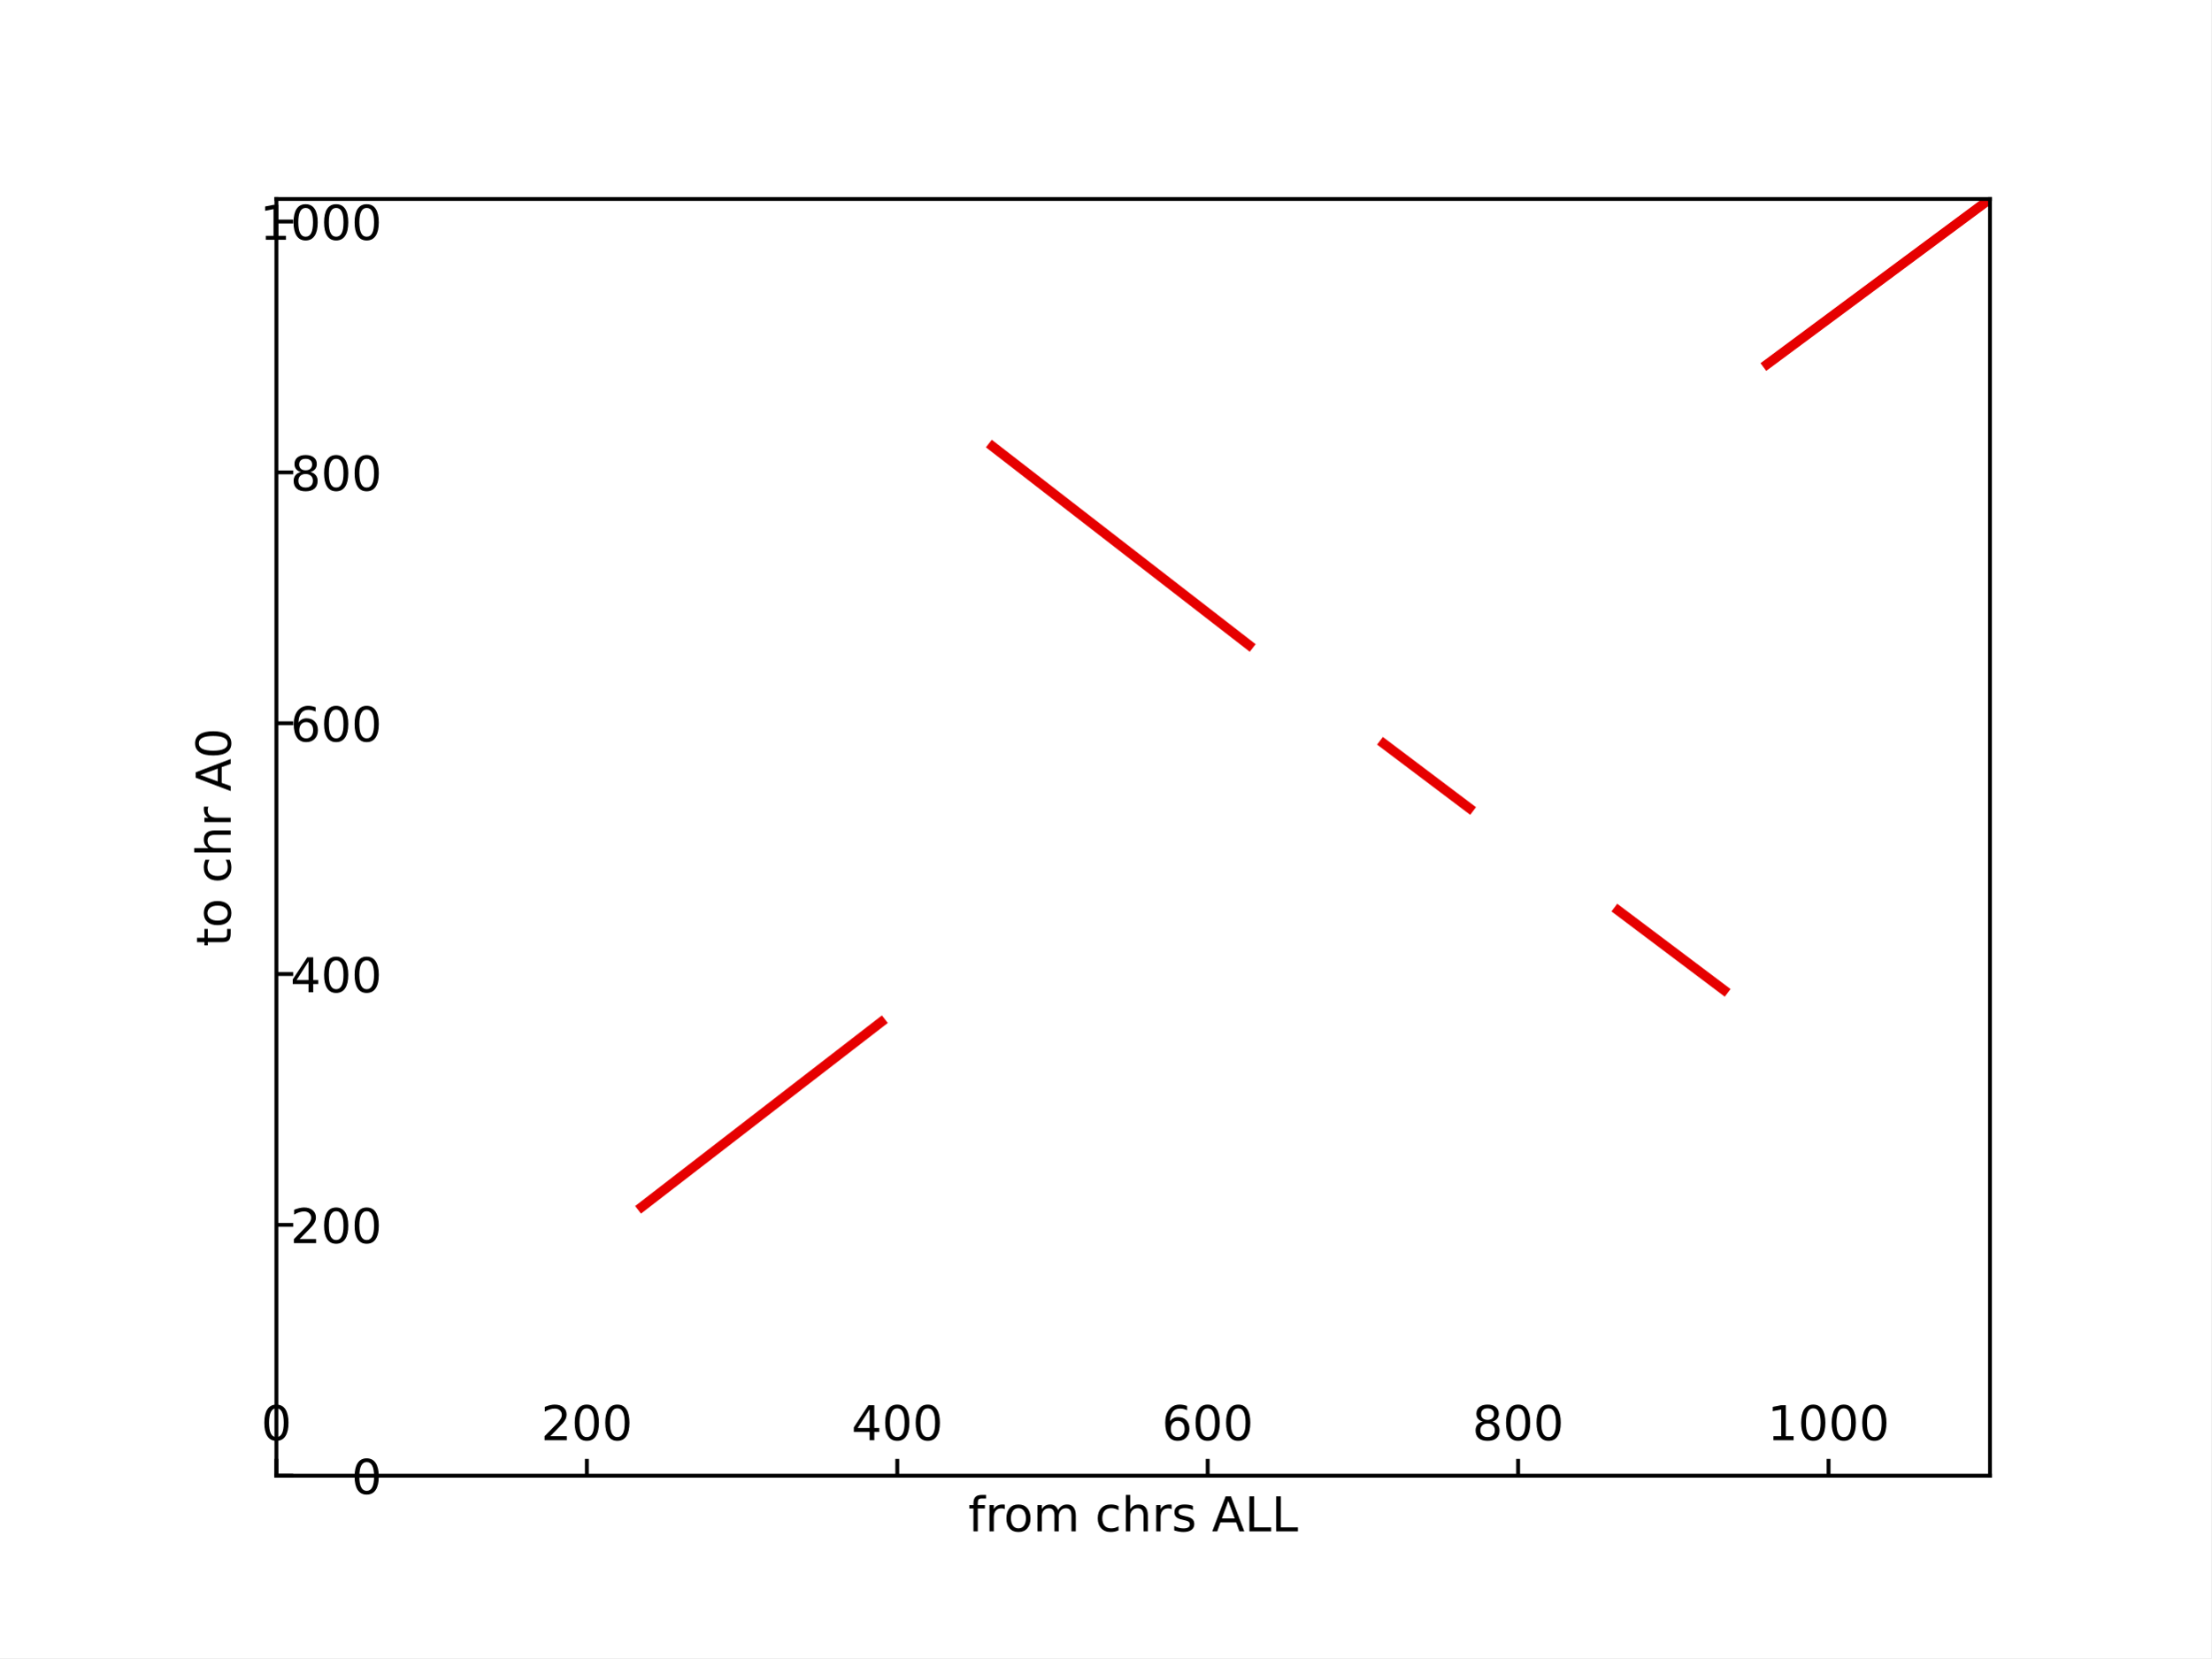
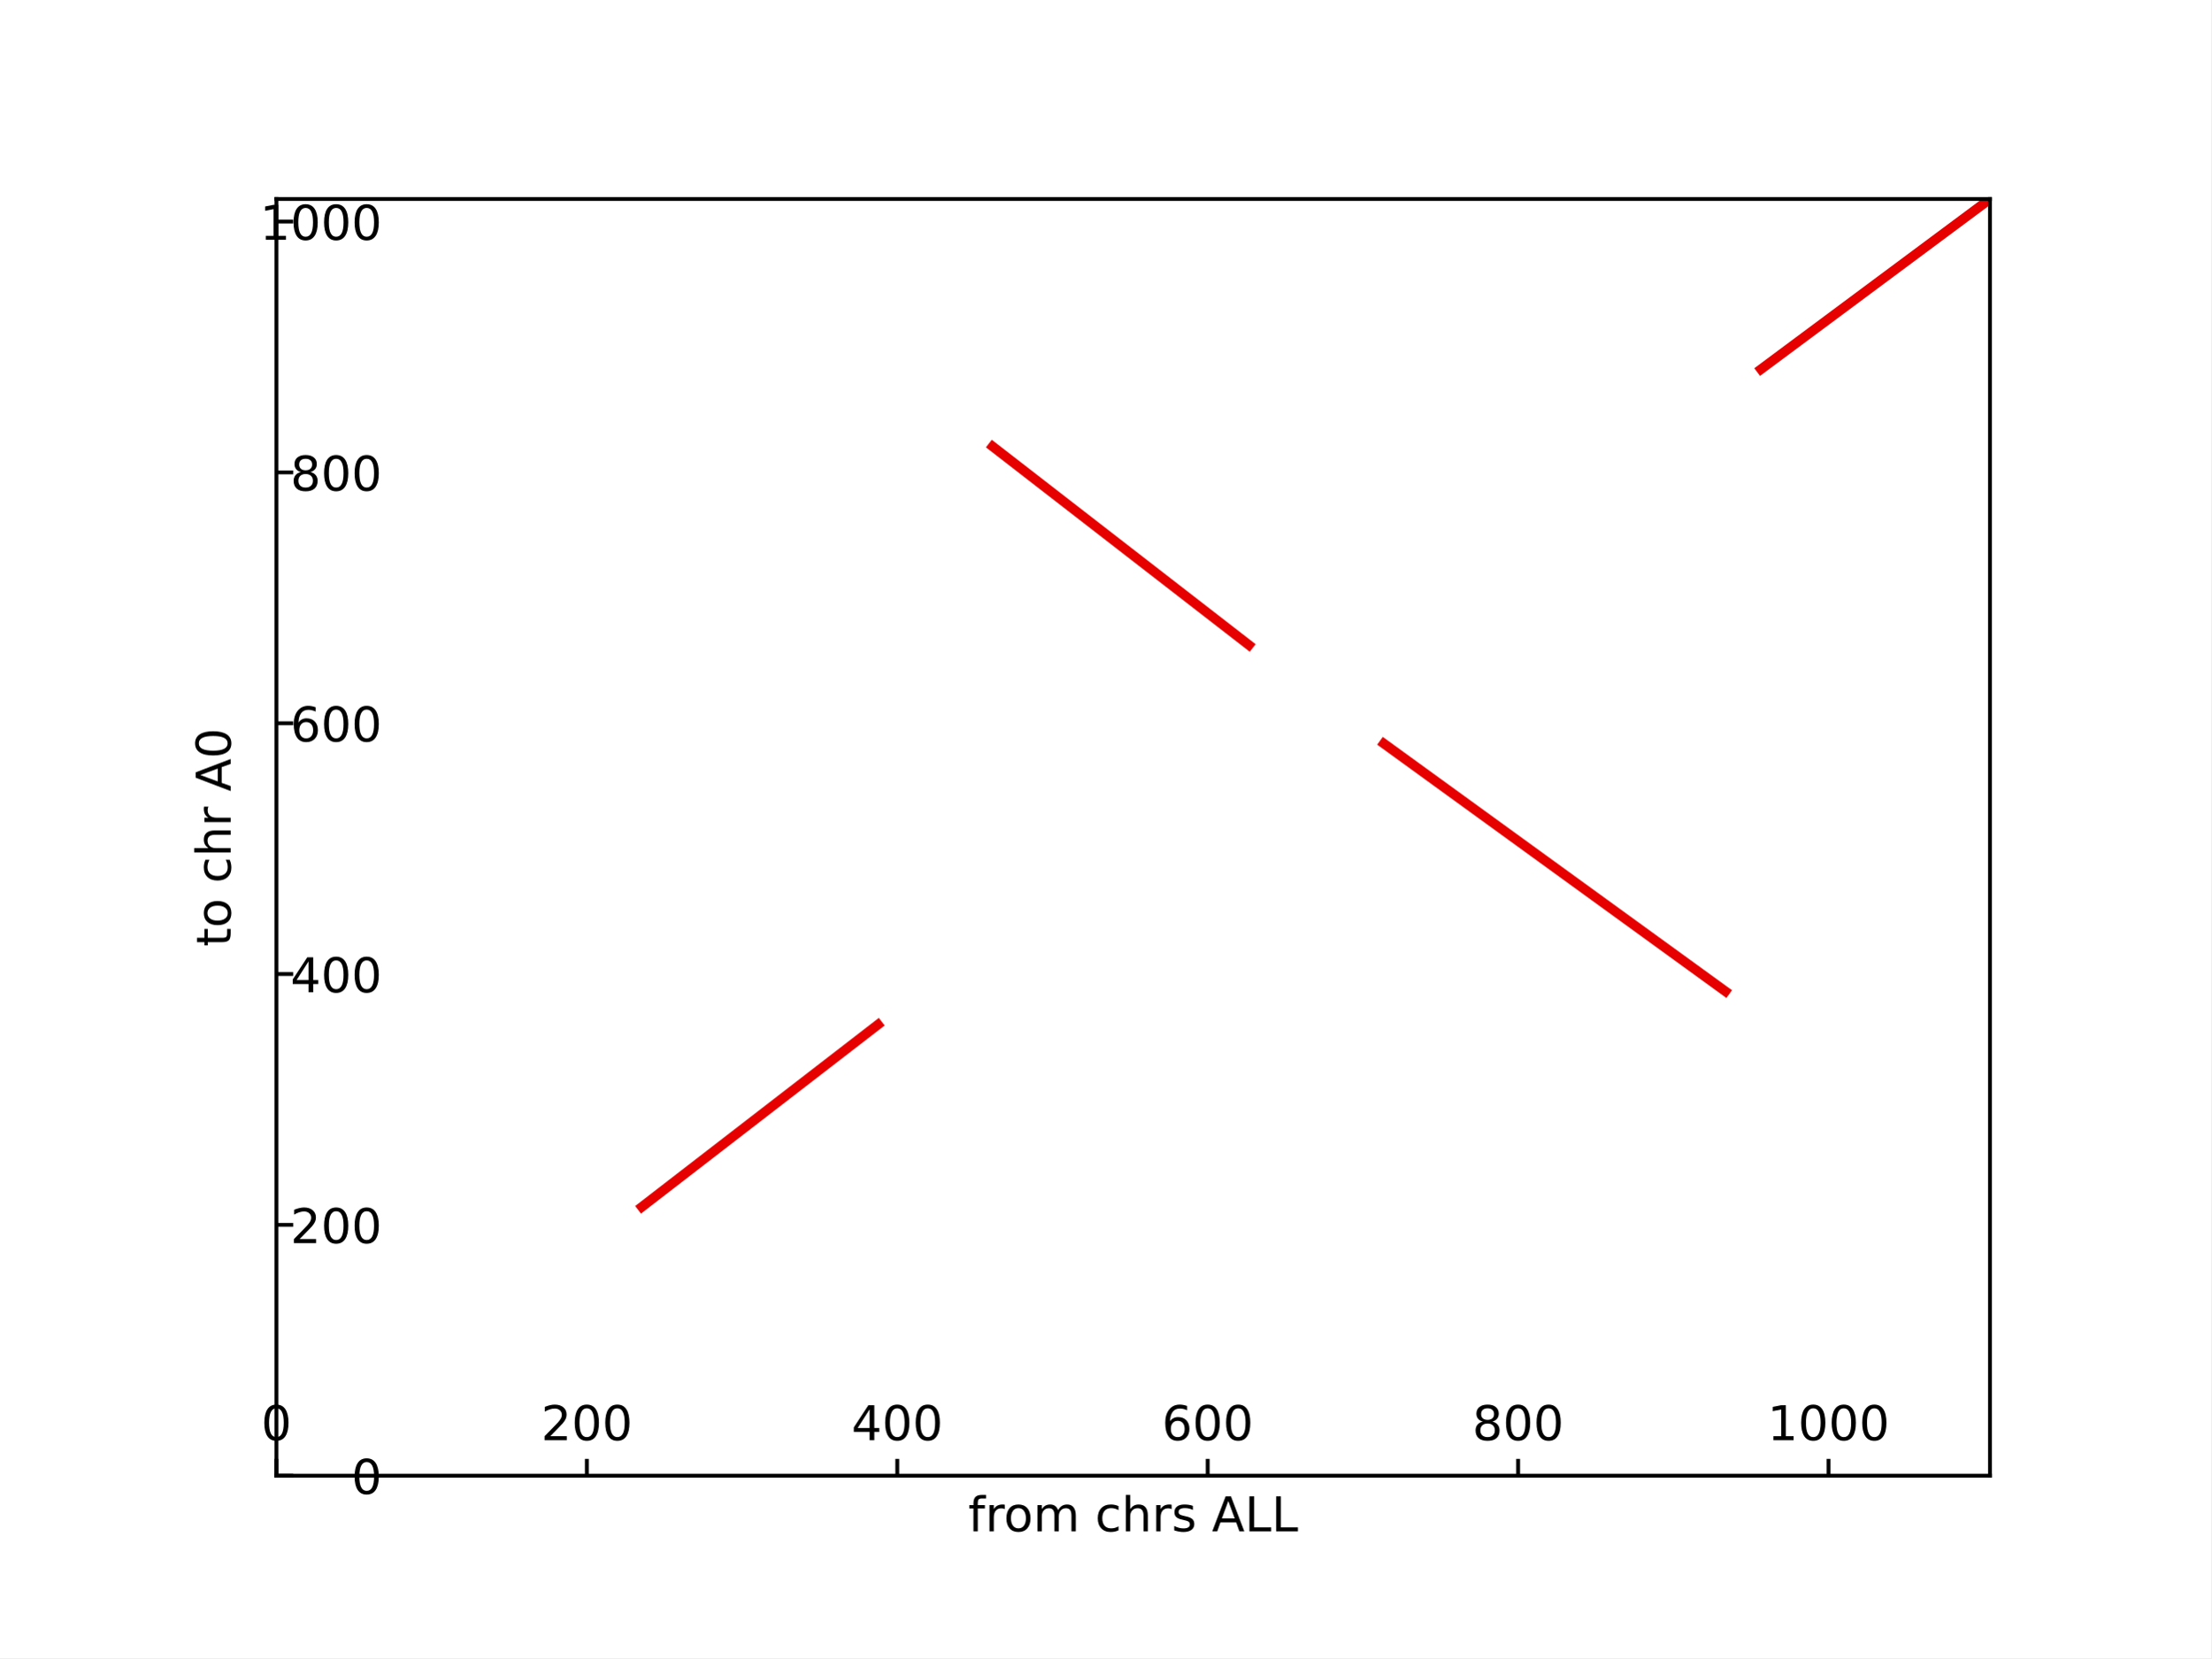
<svg xmlns="http://www.w3.org/2000/svg" xmlns:xlink="http://www.w3.org/1999/xlink" height="345.6pt" version="1.1" viewBox="0 0 460.8 345.6" width="460.8pt">
  <defs>
    <style type="text/css">*{stroke-linecap:butt;stroke-linejoin:round;}</style>
  </defs>
  <g id="figure_1">
    <g id="patch_1">
      <path d="M 0 345.6  L 460.8 345.6  L 460.8 0  L 0 0  z " style="fill:#ffffff;" />
    </g>
    <g id="axes_1">
      <g id="patch_2">
        <path d="M 57.6 307.584  L 414.72 307.584  L 414.72 41.472  L 57.6 41.472  z " style="fill:#ffffff;" />
      </g>
      <g id="matplotlib.axis_1">
        <g id="xtick_1">
          <g id="line2d_1">
            <defs>
-               <path d="M 0 0  L 0 -3.5  " id="mea3830b403" style="stroke:#000000;stroke-width:0.8;" />
-             </defs>
-             <g>
-               <use style="stroke:#000000;stroke-width:0.8;" x="57.6" xlink:href="#mea3830b403" y="307.584" />
+               <path d="M 0 0  L 0 -3.5  " id="m343d09cb49" style="stroke:#000000;stroke-width:0.8;" />
+             </defs>
+             <g>
+               <use style="stroke:#000000;stroke-width:0.8;" x="57.6" xlink:href="#m343d09cb49" y="307.584" />
            </g>
          </g>
          <g id="text_1">
            <g transform="translate(54.41875 300.1824)scale(0.1 -0.1)">
              <defs>
                <path d="M 2034 4250  Q 1547 4250 1301 3770  Q 1056 3291 1056 2328  Q 1056 1369 1301 889  Q 1547 409 2034 409  Q 2525 409 2770 889  Q 3016 1369 3016 2328  Q 3016 3291 2770 3770  Q 2525 4250 2034 4250  z M 2034 4750  Q 2819 4750 3233 4129  Q 3647 3509 3647 2328  Q 3647 1150 3233 529  Q 2819 -91 2034 -91  Q 1250 -91 836 529  Q 422 1150 422 2328  Q 422 3509 836 4129  Q 1250 4750 2034 4750  z " id="DejaVuSans-30" transform="scale(0.015625)" />
              </defs>
              <use xlink:href="#DejaVuSans-30" />
            </g>
          </g>
        </g>
        <g id="xtick_2">
          <g id="line2d_2">
            <g>
-               <use style="stroke:#000000;stroke-width:0.8;" x="122.296" xlink:href="#mea3830b403" y="307.584" />
+               <use style="stroke:#000000;stroke-width:0.8;" x="122.296" xlink:href="#m343d09cb49" y="307.584" />
            </g>
          </g>
          <g id="text_2">
            <g transform="translate(112.7519 300.1824)scale(0.1 -0.1)">
              <defs>
                <path d="M 1228 531  L 3431 531  L 3431 0  L 469 0  L 469 531  Q 828 903 1448 1529  Q 2069 2156 2228 2338  Q 2531 2678 2651 2914  Q 2772 3150 2772 3378  Q 2772 3750 2511 3984  Q 2250 4219 1831 4219  Q 1534 4219 1204 4116  Q 875 4013 500 3803  L 500 4441  Q 881 4594 1212 4672  Q 1544 4750 1819 4750  Q 2544 4750 2975 4387  Q 3406 4025 3406 3419  Q 3406 3131 3298 2873  Q 3191 2616 2906 2266  Q 2828 2175 2409 1742  Q 1991 1309 1228 531  z " id="DejaVuSans-32" transform="scale(0.015625)" />
              </defs>
              <use xlink:href="#DejaVuSans-32" />
              <use x="63.623" xlink:href="#DejaVuSans-30" />
              <use x="127.246" xlink:href="#DejaVuSans-30" />
            </g>
          </g>
        </g>
        <g id="xtick_3">
          <g id="line2d_3">
            <g>
-               <use style="stroke:#000000;stroke-width:0.8;" x="186.991" xlink:href="#mea3830b403" y="307.584" />
+               <use style="stroke:#000000;stroke-width:0.8;" x="186.991" xlink:href="#m343d09cb49" y="307.584" />
            </g>
          </g>
          <g id="text_3">
            <g transform="translate(177.4476 300.1824)scale(0.1 -0.1)">
              <defs>
                <path d="M 2419 4116  L 825 1625  L 2419 1625  L 2419 4116  z M 2253 4666  L 3047 4666  L 3047 1625  L 3713 1625  L 3713 1100  L 3047 1100  L 3047 0  L 2419 0  L 2419 1100  L 313 1100  L 313 1709  L 2253 4666  z " id="DejaVuSans-34" transform="scale(0.015625)" />
              </defs>
              <use xlink:href="#DejaVuSans-34" />
              <use x="63.623" xlink:href="#DejaVuSans-30" />
              <use x="127.246" xlink:href="#DejaVuSans-30" />
            </g>
          </g>
        </g>
        <g id="xtick_4">
          <g id="line2d_4">
            <g>
-               <use style="stroke:#000000;stroke-width:0.8;" x="251.687" xlink:href="#mea3830b403" y="307.584" />
+               <use style="stroke:#000000;stroke-width:0.8;" x="251.687" xlink:href="#m343d09cb49" y="307.584" />
            </g>
          </g>
          <g id="text_4">
            <g transform="translate(242.1432 300.1824)scale(0.1 -0.1)">
              <defs>
                <path d="M 2113 2584  Q 1688 2584 1439 2293  Q 1191 2003 1191 1497  Q 1191 994 1439 701  Q 1688 409 2113 409  Q 2538 409 2786 701  Q 3034 994 3034 1497  Q 3034 2003 2786 2293  Q 2538 2584 2113 2584  z M 3366 4563  L 3366 3988  Q 3128 4100 2886 4159  Q 2644 4219 2406 4219  Q 1781 4219 1451 3797  Q 1122 3375 1075 2522  Q 1259 2794 1537 2939  Q 1816 3084 2150 3084  Q 2853 3084 3261 2657  Q 3669 2231 3669 1497  Q 3669 778 3244 343  Q 2819 -91 2113 -91  Q 1303 -91 875 529  Q 447 1150 447 2328  Q 447 3434 972 4092  Q 1497 4750 2381 4750  Q 2619 4750 2861 4703  Q 3103 4656 3366 4563  z " id="DejaVuSans-36" transform="scale(0.015625)" />
              </defs>
              <use xlink:href="#DejaVuSans-36" />
              <use x="63.623" xlink:href="#DejaVuSans-30" />
              <use x="127.246" xlink:href="#DejaVuSans-30" />
            </g>
          </g>
        </g>
        <g id="xtick_5">
          <g id="line2d_5">
            <g>
-               <use style="stroke:#000000;stroke-width:0.8;" x="316.383" xlink:href="#mea3830b403" y="307.584" />
+               <use style="stroke:#000000;stroke-width:0.8;" x="316.383" xlink:href="#m343d09cb49" y="307.584" />
            </g>
          </g>
          <g id="text_5">
            <g transform="translate(306.8389 300.1824)scale(0.1 -0.1)">
              <defs>
                <path d="M 2034 2216  Q 1584 2216 1326 1975  Q 1069 1734 1069 1313  Q 1069 891 1326 650  Q 1584 409 2034 409  Q 2484 409 2743 651  Q 3003 894 3003 1313  Q 3003 1734 2745 1975  Q 2488 2216 2034 2216  z M 1403 2484  Q 997 2584 770 2862  Q 544 3141 544 3541  Q 544 4100 942 4425  Q 1341 4750 2034 4750  Q 2731 4750 3128 4425  Q 3525 4100 3525 3541  Q 3525 3141 3298 2862  Q 3072 2584 2669 2484  Q 3125 2378 3379 2068  Q 3634 1759 3634 1313  Q 3634 634 3220 271  Q 2806 -91 2034 -91  Q 1263 -91 848 271  Q 434 634 434 1313  Q 434 1759 690 2068  Q 947 2378 1403 2484  z M 1172 3481  Q 1172 3119 1398 2916  Q 1625 2713 2034 2713  Q 2441 2713 2670 2916  Q 2900 3119 2900 3481  Q 2900 3844 2670 4047  Q 2441 4250 2034 4250  Q 1625 4250 1398 4047  Q 1172 3844 1172 3481  z " id="DejaVuSans-38" transform="scale(0.015625)" />
              </defs>
              <use xlink:href="#DejaVuSans-38" />
              <use x="63.623" xlink:href="#DejaVuSans-30" />
              <use x="127.246" xlink:href="#DejaVuSans-30" />
            </g>
          </g>
        </g>
        <g id="xtick_6">
          <g id="line2d_6">
            <g>
-               <use style="stroke:#000000;stroke-width:0.8;" x="381.078" xlink:href="#mea3830b403" y="307.584" />
+               <use style="stroke:#000000;stroke-width:0.8;" x="381.078" xlink:href="#m343d09cb49" y="307.584" />
            </g>
          </g>
          <g id="text_6">
            <g transform="translate(368.3533 300.1824)scale(0.1 -0.1)">
              <defs>
                <path d="M 794 531  L 1825 531  L 1825 4091  L 703 3866  L 703 4441  L 1819 4666  L 2450 4666  L 2450 531  L 3481 531  L 3481 0  L 794 0  L 794 531  z " id="DejaVuSans-31" transform="scale(0.015625)" />
              </defs>
              <use xlink:href="#DejaVuSans-31" />
              <use x="63.623" xlink:href="#DejaVuSans-30" />
              <use x="127.246" xlink:href="#DejaVuSans-30" />
              <use x="190.869" xlink:href="#DejaVuSans-30" />
            </g>
          </g>
        </g>
        <g id="text_7">
          <g transform="translate(201.7788 319.1824)scale(0.1 -0.1)">
            <defs>
              <path d="M 2375 4863  L 2375 4384  L 1825 4384  Q 1516 4384 1395 4259  Q 1275 4134 1275 3809  L 1275 3500  L 2222 3500  L 2222 3053  L 1275 3053  L 1275 0  L 697 0  L 697 3053  L 147 3053  L 147 3500  L 697 3500  L 697 3744  Q 697 4328 969 4595  Q 1241 4863 1831 4863  L 2375 4863  z " id="DejaVuSans-66" transform="scale(0.015625)" />
              <path d="M 2631 2963  Q 2534 3019 2420 3045  Q 2306 3072 2169 3072  Q 1681 3072 1420 2755  Q 1159 2438 1159 1844  L 1159 0  L 581 0  L 581 3500  L 1159 3500  L 1159 2956  Q 1341 3275 1631 3429  Q 1922 3584 2338 3584  Q 2397 3584 2469 3576  Q 2541 3569 2628 3553  L 2631 2963  z " id="DejaVuSans-72" transform="scale(0.015625)" />
              <path d="M 1959 3097  Q 1497 3097 1228 2736  Q 959 2375 959 1747  Q 959 1119 1226 758  Q 1494 397 1959 397  Q 2419 397 2687 759  Q 2956 1122 2956 1747  Q 2956 2369 2687 2733  Q 2419 3097 1959 3097  z M 1959 3584  Q 2709 3584 3137 3096  Q 3566 2609 3566 1747  Q 3566 888 3137 398  Q 2709 -91 1959 -91  Q 1206 -91 779 398  Q 353 888 353 1747  Q 353 2609 779 3096  Q 1206 3584 1959 3584  z " id="DejaVuSans-6f" transform="scale(0.015625)" />
              <path d="M 3328 2828  Q 3544 3216 3844 3400  Q 4144 3584 4550 3584  Q 5097 3584 5394 3201  Q 5691 2819 5691 2113  L 5691 0  L 5113 0  L 5113 2094  Q 5113 2597 4934 2840  Q 4756 3084 4391 3084  Q 3944 3084 3684 2787  Q 3425 2491 3425 1978  L 3425 0  L 2847 0  L 2847 2094  Q 2847 2600 2669 2842  Q 2491 3084 2119 3084  Q 1678 3084 1418 2786  Q 1159 2488 1159 1978  L 1159 0  L 581 0  L 581 3500  L 1159 3500  L 1159 2956  Q 1356 3278 1631 3431  Q 1906 3584 2284 3584  Q 2666 3584 2933 3390  Q 3200 3197 3328 2828  z " id="DejaVuSans-6d" transform="scale(0.015625)" />
              <path id="DejaVuSans-20" transform="scale(0.015625)" />
              <path d="M 3122 3366  L 3122 2828  Q 2878 2963 2633 3030  Q 2388 3097 2138 3097  Q 1578 3097 1268 2742  Q 959 2388 959 1747  Q 959 1106 1268 751  Q 1578 397 2138 397  Q 2388 397 2633 464  Q 2878 531 3122 666  L 3122 134  Q 2881 22 2623 -34  Q 2366 -91 2075 -91  Q 1284 -91 818 406  Q 353 903 353 1747  Q 353 2603 823 3093  Q 1294 3584 2113 3584  Q 2378 3584 2631 3529  Q 2884 3475 3122 3366  z " id="DejaVuSans-63" transform="scale(0.015625)" />
              <path d="M 3513 2113  L 3513 0  L 2938 0  L 2938 2094  Q 2938 2591 2744 2837  Q 2550 3084 2163 3084  Q 1697 3084 1428 2787  Q 1159 2491 1159 1978  L 1159 0  L 581 0  L 581 4863  L 1159 4863  L 1159 2956  Q 1366 3272 1645 3428  Q 1925 3584 2291 3584  Q 2894 3584 3203 3211  Q 3513 2838 3513 2113  z " id="DejaVuSans-68" transform="scale(0.015625)" />
              <path d="M 2834 3397  L 2834 2853  Q 2591 2978 2328 3040  Q 2066 3103 1784 3103  Q 1356 3103 1142 2972  Q 928 2841 928 2578  Q 928 2378 1081 2264  Q 1234 2150 1697 2047  L 1894 2003  Q 2506 1872 2764 1633  Q 3022 1394 3022 966  Q 3022 478 2636 193  Q 2250 -91 1575 -91  Q 1294 -91 989 -36  Q 684 19 347 128  L 347 722  Q 666 556 975 473  Q 1284 391 1588 391  Q 1994 391 2212 530  Q 2431 669 2431 922  Q 2431 1156 2273 1281  Q 2116 1406 1581 1522  L 1381 1569  Q 847 1681 609 1914  Q 372 2147 372 2553  Q 372 3047 722 3315  Q 1072 3584 1716 3584  Q 2034 3584 2315 3537  Q 2597 3491 2834 3397  z " id="DejaVuSans-73" transform="scale(0.015625)" />
              <path d="M 2188 4044  L 1331 1722  L 3047 1722  L 2188 4044  z M 1831 4666  L 2547 4666  L 4325 0  L 3669 0  L 3244 1197  L 1141 1197  L 716 0  L 50 0  L 1831 4666  z " id="DejaVuSans-41" transform="scale(0.015625)" />
              <path d="M 628 4666  L 1259 4666  L 1259 531  L 3531 531  L 3531 0  L 628 0  L 628 4666  z " id="DejaVuSans-4c" transform="scale(0.015625)" />
            </defs>
            <use xlink:href="#DejaVuSans-66" />
            <use x="35.205" xlink:href="#DejaVuSans-72" />
            <use x="74.068" xlink:href="#DejaVuSans-6f" />
            <use x="135.25" xlink:href="#DejaVuSans-6d" />
            <use x="232.662" xlink:href="#DejaVuSans-20" />
            <use x="264.449" xlink:href="#DejaVuSans-63" />
            <use x="319.43" xlink:href="#DejaVuSans-68" />
            <use x="382.809" xlink:href="#DejaVuSans-72" />
            <use x="423.922" xlink:href="#DejaVuSans-73" />
            <use x="476.021" xlink:href="#DejaVuSans-20" />
            <use x="507.809" xlink:href="#DejaVuSans-41" />
            <use x="576.217" xlink:href="#DejaVuSans-4c" />
            <use x="631.93" xlink:href="#DejaVuSans-4c" />
          </g>
        </g>
      </g>
      <g id="matplotlib.axis_2">
        <g id="ytick_1">
          <g id="line2d_7">
            <defs>
-               <path d="M 0 0  L 3.5 0  " id="mad2f6dd6a1" style="stroke:#000000;stroke-width:0.8;" />
-             </defs>
-             <g>
-               <use style="stroke:#000000;stroke-width:0.8;" x="57.6" xlink:href="#mad2f6dd6a1" y="307.584" />
+               <path d="M 0 0  L 3.5 0  " id="mf26f6ab90c" style="stroke:#000000;stroke-width:0.8;" />
+             </defs>
+             <g>
+               <use style="stroke:#000000;stroke-width:0.8;" x="57.6" xlink:href="#mf26f6ab90c" y="307.584" />
            </g>
          </g>
          <g id="text_8">
            <g transform="translate(73.2375 311.3832)scale(0.1 -0.1)">
              <use xlink:href="#DejaVuSans-30" />
            </g>
          </g>
        </g>
        <g id="ytick_2">
          <g id="line2d_8">
            <g>
-               <use style="stroke:#000000;stroke-width:0.8;" x="57.6" xlink:href="#mad2f6dd6a1" y="255.303" />
+               <use style="stroke:#000000;stroke-width:0.8;" x="57.6" xlink:href="#mf26f6ab90c" y="255.303" />
            </g>
          </g>
          <g id="text_9">
            <g transform="translate(60.5125 259.1019)scale(0.1 -0.1)">
              <use xlink:href="#DejaVuSans-32" />
              <use x="63.623" xlink:href="#DejaVuSans-30" />
              <use x="127.246" xlink:href="#DejaVuSans-30" />
            </g>
          </g>
        </g>
        <g id="ytick_3">
          <g id="line2d_9">
            <g>
-               <use style="stroke:#000000;stroke-width:0.8;" x="57.6" xlink:href="#mad2f6dd6a1" y="203.021" />
+               <use style="stroke:#000000;stroke-width:0.8;" x="57.6" xlink:href="#mf26f6ab90c" y="203.021" />
            </g>
          </g>
          <g id="text_10">
            <g transform="translate(60.5125 206.8205)scale(0.1 -0.1)">
              <use xlink:href="#DejaVuSans-34" />
              <use x="63.623" xlink:href="#DejaVuSans-30" />
              <use x="127.246" xlink:href="#DejaVuSans-30" />
            </g>
          </g>
        </g>
        <g id="ytick_4">
          <g id="line2d_10">
            <g>
-               <use style="stroke:#000000;stroke-width:0.8;" x="57.6" xlink:href="#mad2f6dd6a1" y="150.74" />
+               <use style="stroke:#000000;stroke-width:0.8;" x="57.6" xlink:href="#mf26f6ab90c" y="150.74" />
            </g>
          </g>
          <g id="text_11">
            <g transform="translate(60.5125 154.5392)scale(0.1 -0.1)">
              <use xlink:href="#DejaVuSans-36" />
              <use x="63.623" xlink:href="#DejaVuSans-30" />
              <use x="127.246" xlink:href="#DejaVuSans-30" />
            </g>
          </g>
        </g>
        <g id="ytick_5">
          <g id="line2d_11">
            <g>
-               <use style="stroke:#000000;stroke-width:0.8;" x="57.6" xlink:href="#mad2f6dd6a1" y="98.459" />
+               <use style="stroke:#000000;stroke-width:0.8;" x="57.6" xlink:href="#mf26f6ab90c" y="98.459" />
            </g>
          </g>
          <g id="text_12">
            <g transform="translate(60.5125 102.2579)scale(0.1 -0.1)">
              <use xlink:href="#DejaVuSans-38" />
              <use x="63.623" xlink:href="#DejaVuSans-30" />
              <use x="127.246" xlink:href="#DejaVuSans-30" />
            </g>
          </g>
        </g>
        <g id="ytick_6">
          <g id="line2d_12">
            <g>
-               <use style="stroke:#000000;stroke-width:0.8;" x="57.6" xlink:href="#mad2f6dd6a1" y="46.177" />
+               <use style="stroke:#000000;stroke-width:0.8;" x="57.6" xlink:href="#mf26f6ab90c" y="46.177" />
            </g>
          </g>
          <g id="text_13">
            <g transform="translate(54.15 49.97654)scale(0.1 -0.1)">
              <use xlink:href="#DejaVuSans-31" />
              <use x="63.623" xlink:href="#DejaVuSans-30" />
              <use x="127.246" xlink:href="#DejaVuSans-30" />
              <use x="190.869" xlink:href="#DejaVuSans-30" />
            </g>
          </g>
        </g>
        <g id="text_14">
          <g transform="translate(48.07031 197.3007)rotate(-90)scale(0.1 -0.1)">
            <defs>
              <path d="M 1172 4494  L 1172 3500  L 2356 3500  L 2356 3053  L 1172 3053  L 1172 1153  Q 1172 725 1289 603  Q 1406 481 1766 481  L 2356 481  L 2356 0  L 1766 0  Q 1100 0 847 248  Q 594 497 594 1153  L 594 3053  L 172 3053  L 172 3500  L 594 3500  L 594 4494  L 1172 4494  z " id="DejaVuSans-74" transform="scale(0.015625)" />
            </defs>
            <use xlink:href="#DejaVuSans-74" />
            <use x="39.209" xlink:href="#DejaVuSans-6f" />
            <use x="100.391" xlink:href="#DejaVuSans-20" />
            <use x="132.178" xlink:href="#DejaVuSans-63" />
            <use x="187.158" xlink:href="#DejaVuSans-68" />
            <use x="250.537" xlink:href="#DejaVuSans-72" />
            <use x="291.65" xlink:href="#DejaVuSans-20" />
            <use x="323.438" xlink:href="#DejaVuSans-41" />
            <use x="391.846" xlink:href="#DejaVuSans-30" />
          </g>
        </g>
      </g>
      <g id="LineCollection_1">
-         <path clip-path="url(#pcf62c83caf)" d="M 132.97 252.166  L 184.403 212.432  " style="fill:none;stroke:#e60000;stroke-width:2;" />
-         <path clip-path="url(#pcf62c83caf)" d="M 367.492 76.5  L 414.72 41.472  " style="fill:none;stroke:#e60000;stroke-width:2;" />
-         <path clip-path="url(#pcf62c83caf)" d="M 206.077 92.446  L 261.068 135.056  " style="fill:none;stroke:#e60000;stroke-width:2;" />
-         <path clip-path="url(#pcf62c83caf)" d="M 287.593 154.4  L 307.002 169.038  " style="fill:none;stroke:#e60000;stroke-width:2;" />
-         <path clip-path="url(#pcf62c83caf)" d="M 336.438 189.167  L 360.052 206.942  " style="fill:none;stroke:#e60000;stroke-width:2;" />
+         <path clip-path="url(#p320762327b)" d="M 287.593 154.4  L 360.376 207.204  " style="fill:none;stroke:#e60000;stroke-width:2;" />
+         <path clip-path="url(#p320762327b)" d="M 132.97 252.166  L 183.757 212.955  " style="fill:none;stroke:#e60000;stroke-width:2;" />
+         <path clip-path="url(#p320762327b)" d="M 366.198 77.546  L 414.72 41.472  " style="fill:none;stroke:#e60000;stroke-width:2;" />
+         <path clip-path="url(#p320762327b)" d="M 206.077 92.446  L 261.068 135.056  " style="fill:none;stroke:#e60000;stroke-width:2;" />
      </g>
      <g id="patch_3">
        <path d="M 57.6 307.584  L 57.6 41.472  " style="fill:none;stroke:#000000;stroke-linecap:square;stroke-linejoin:miter;stroke-width:0.8;" />
      </g>
      <g id="patch_4">
        <path d="M 414.72 307.584  L 414.72 41.472  " style="fill:none;stroke:#000000;stroke-linecap:square;stroke-linejoin:miter;stroke-width:0.8;" />
      </g>
      <g id="patch_5">
        <path d="M 57.6 307.584  L 414.72 307.584  " style="fill:none;stroke:#000000;stroke-linecap:square;stroke-linejoin:miter;stroke-width:0.8;" />
      </g>
      <g id="patch_6">
        <path d="M 57.6 41.472  L 414.72 41.472  " style="fill:none;stroke:#000000;stroke-linecap:square;stroke-linejoin:miter;stroke-width:0.8;" />
      </g>
    </g>
  </g>
  <defs>
-     <clipPath id="pcf62c83caf">
+     <clipPath id="p320762327b">
      <rect height="266.112" width="357.12" x="57.6" y="41.472" />
    </clipPath>
  </defs>
</svg>
